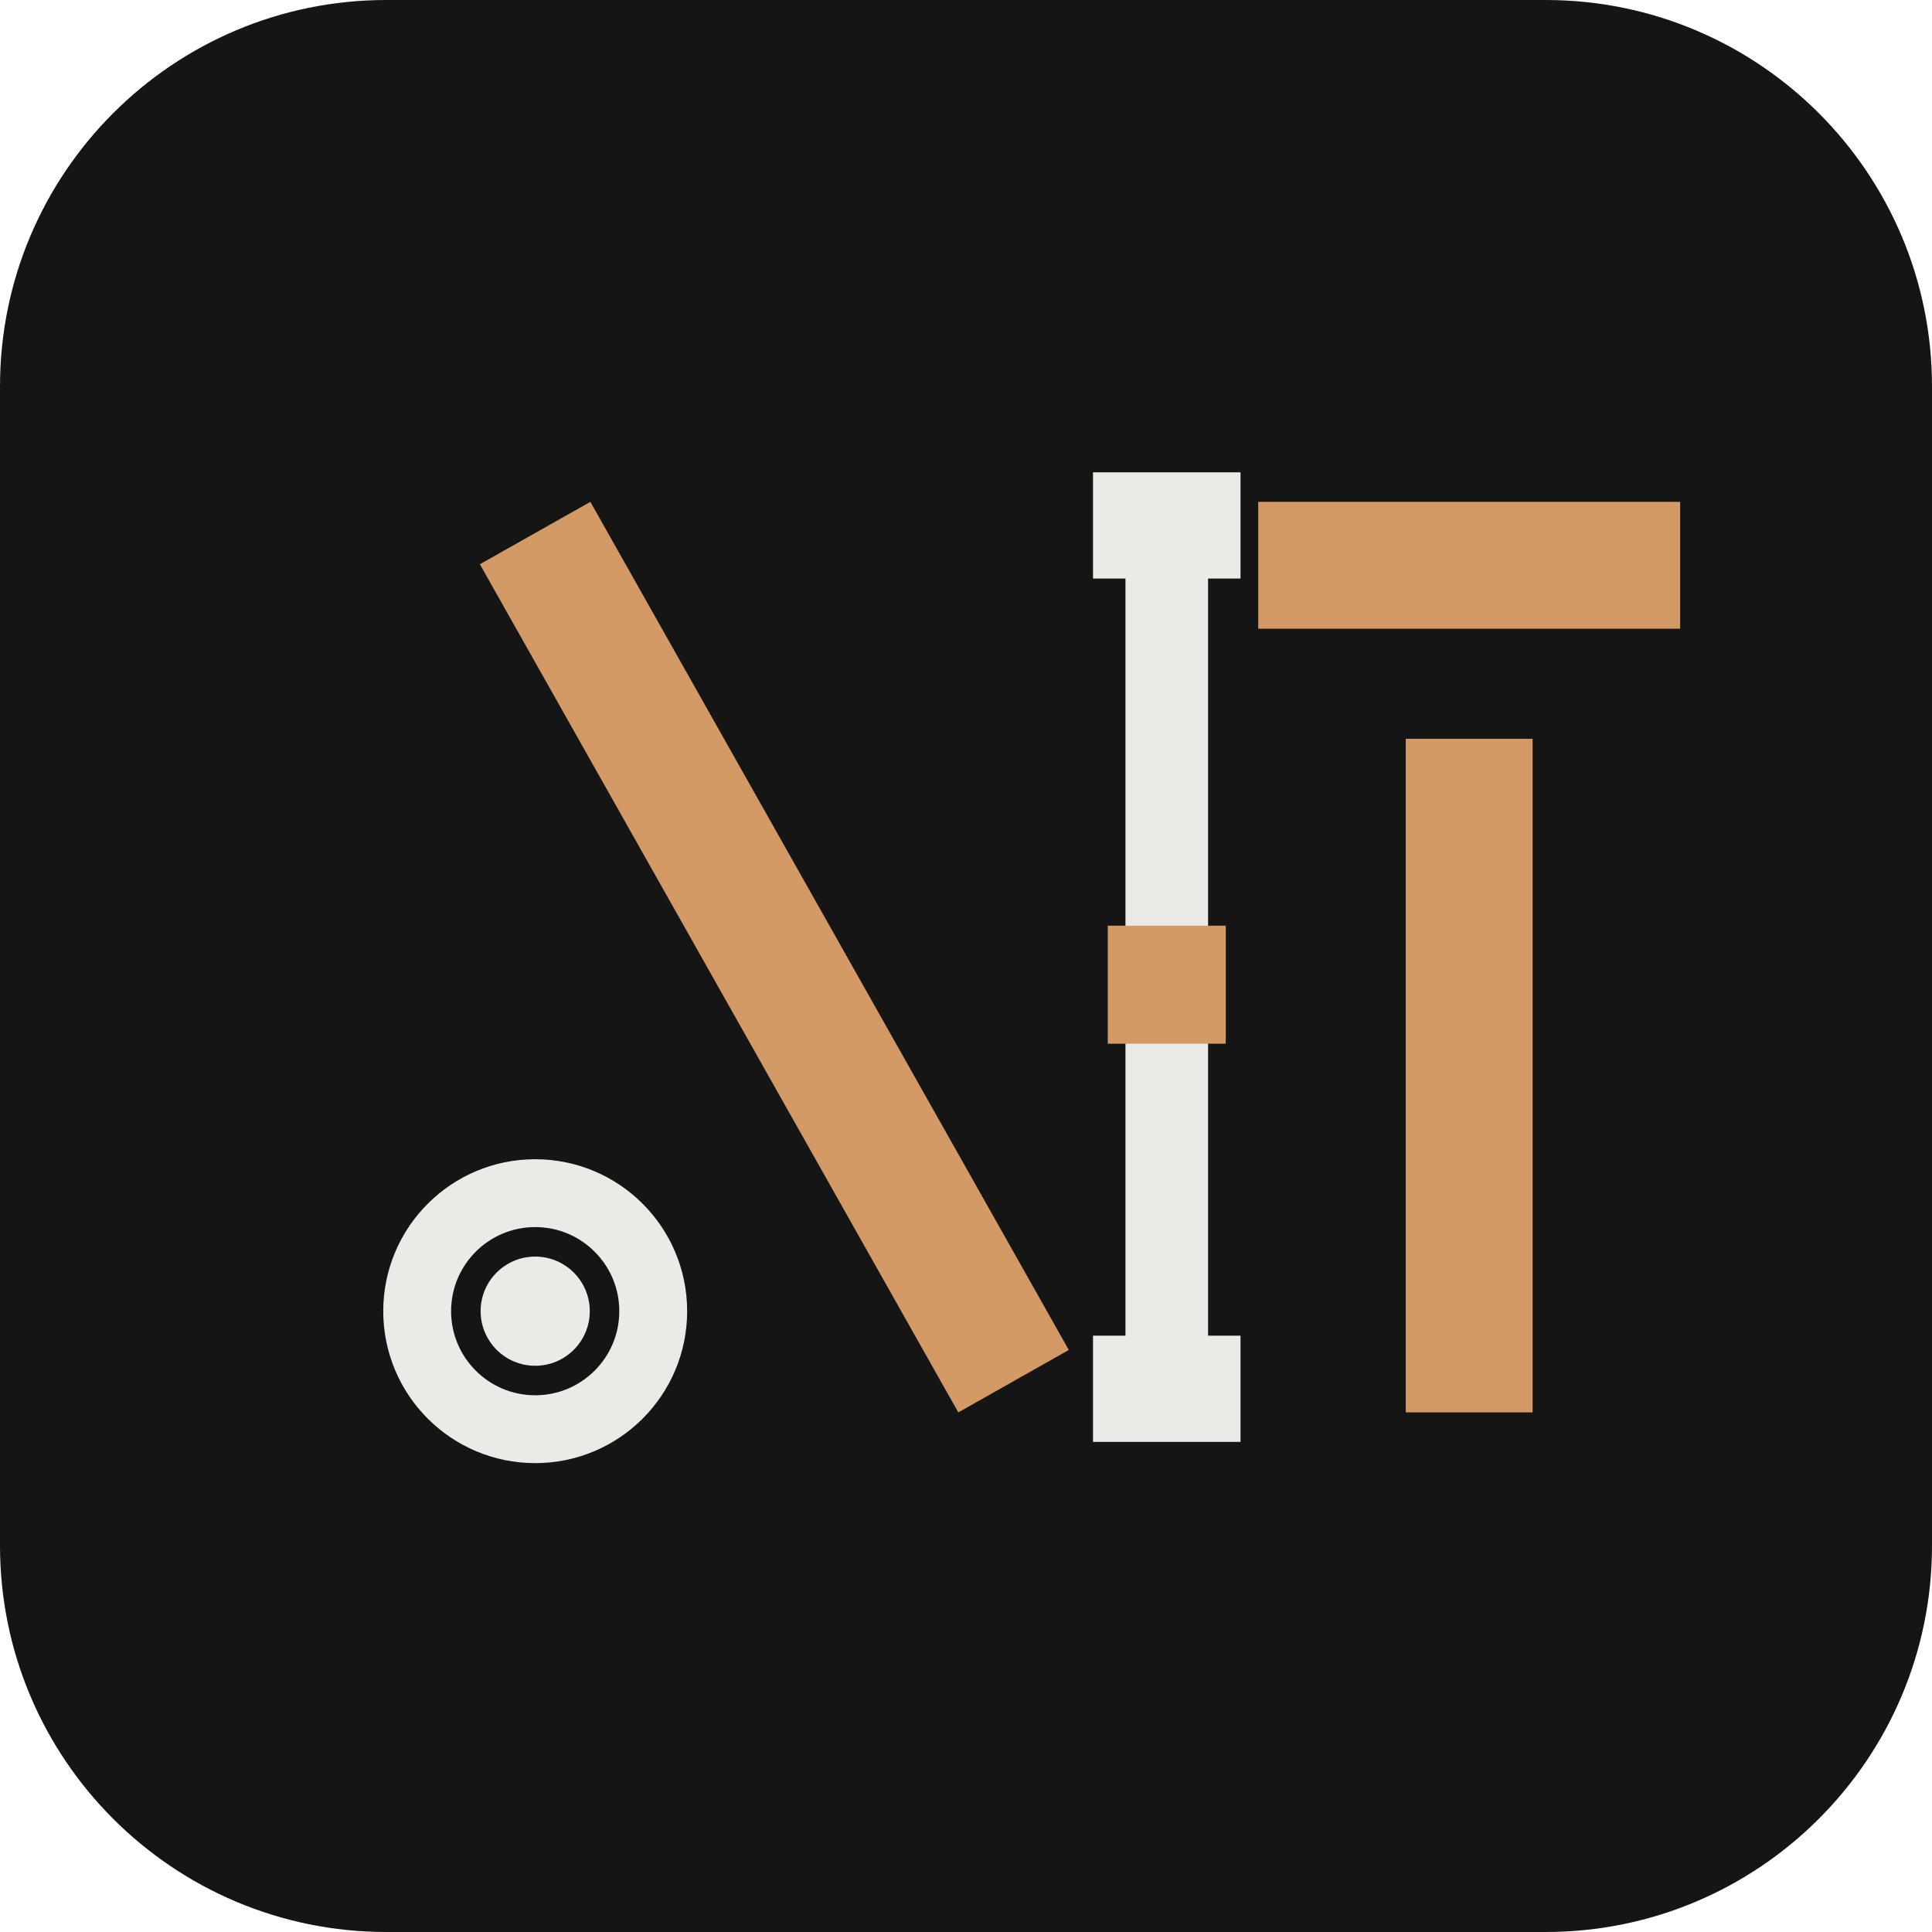
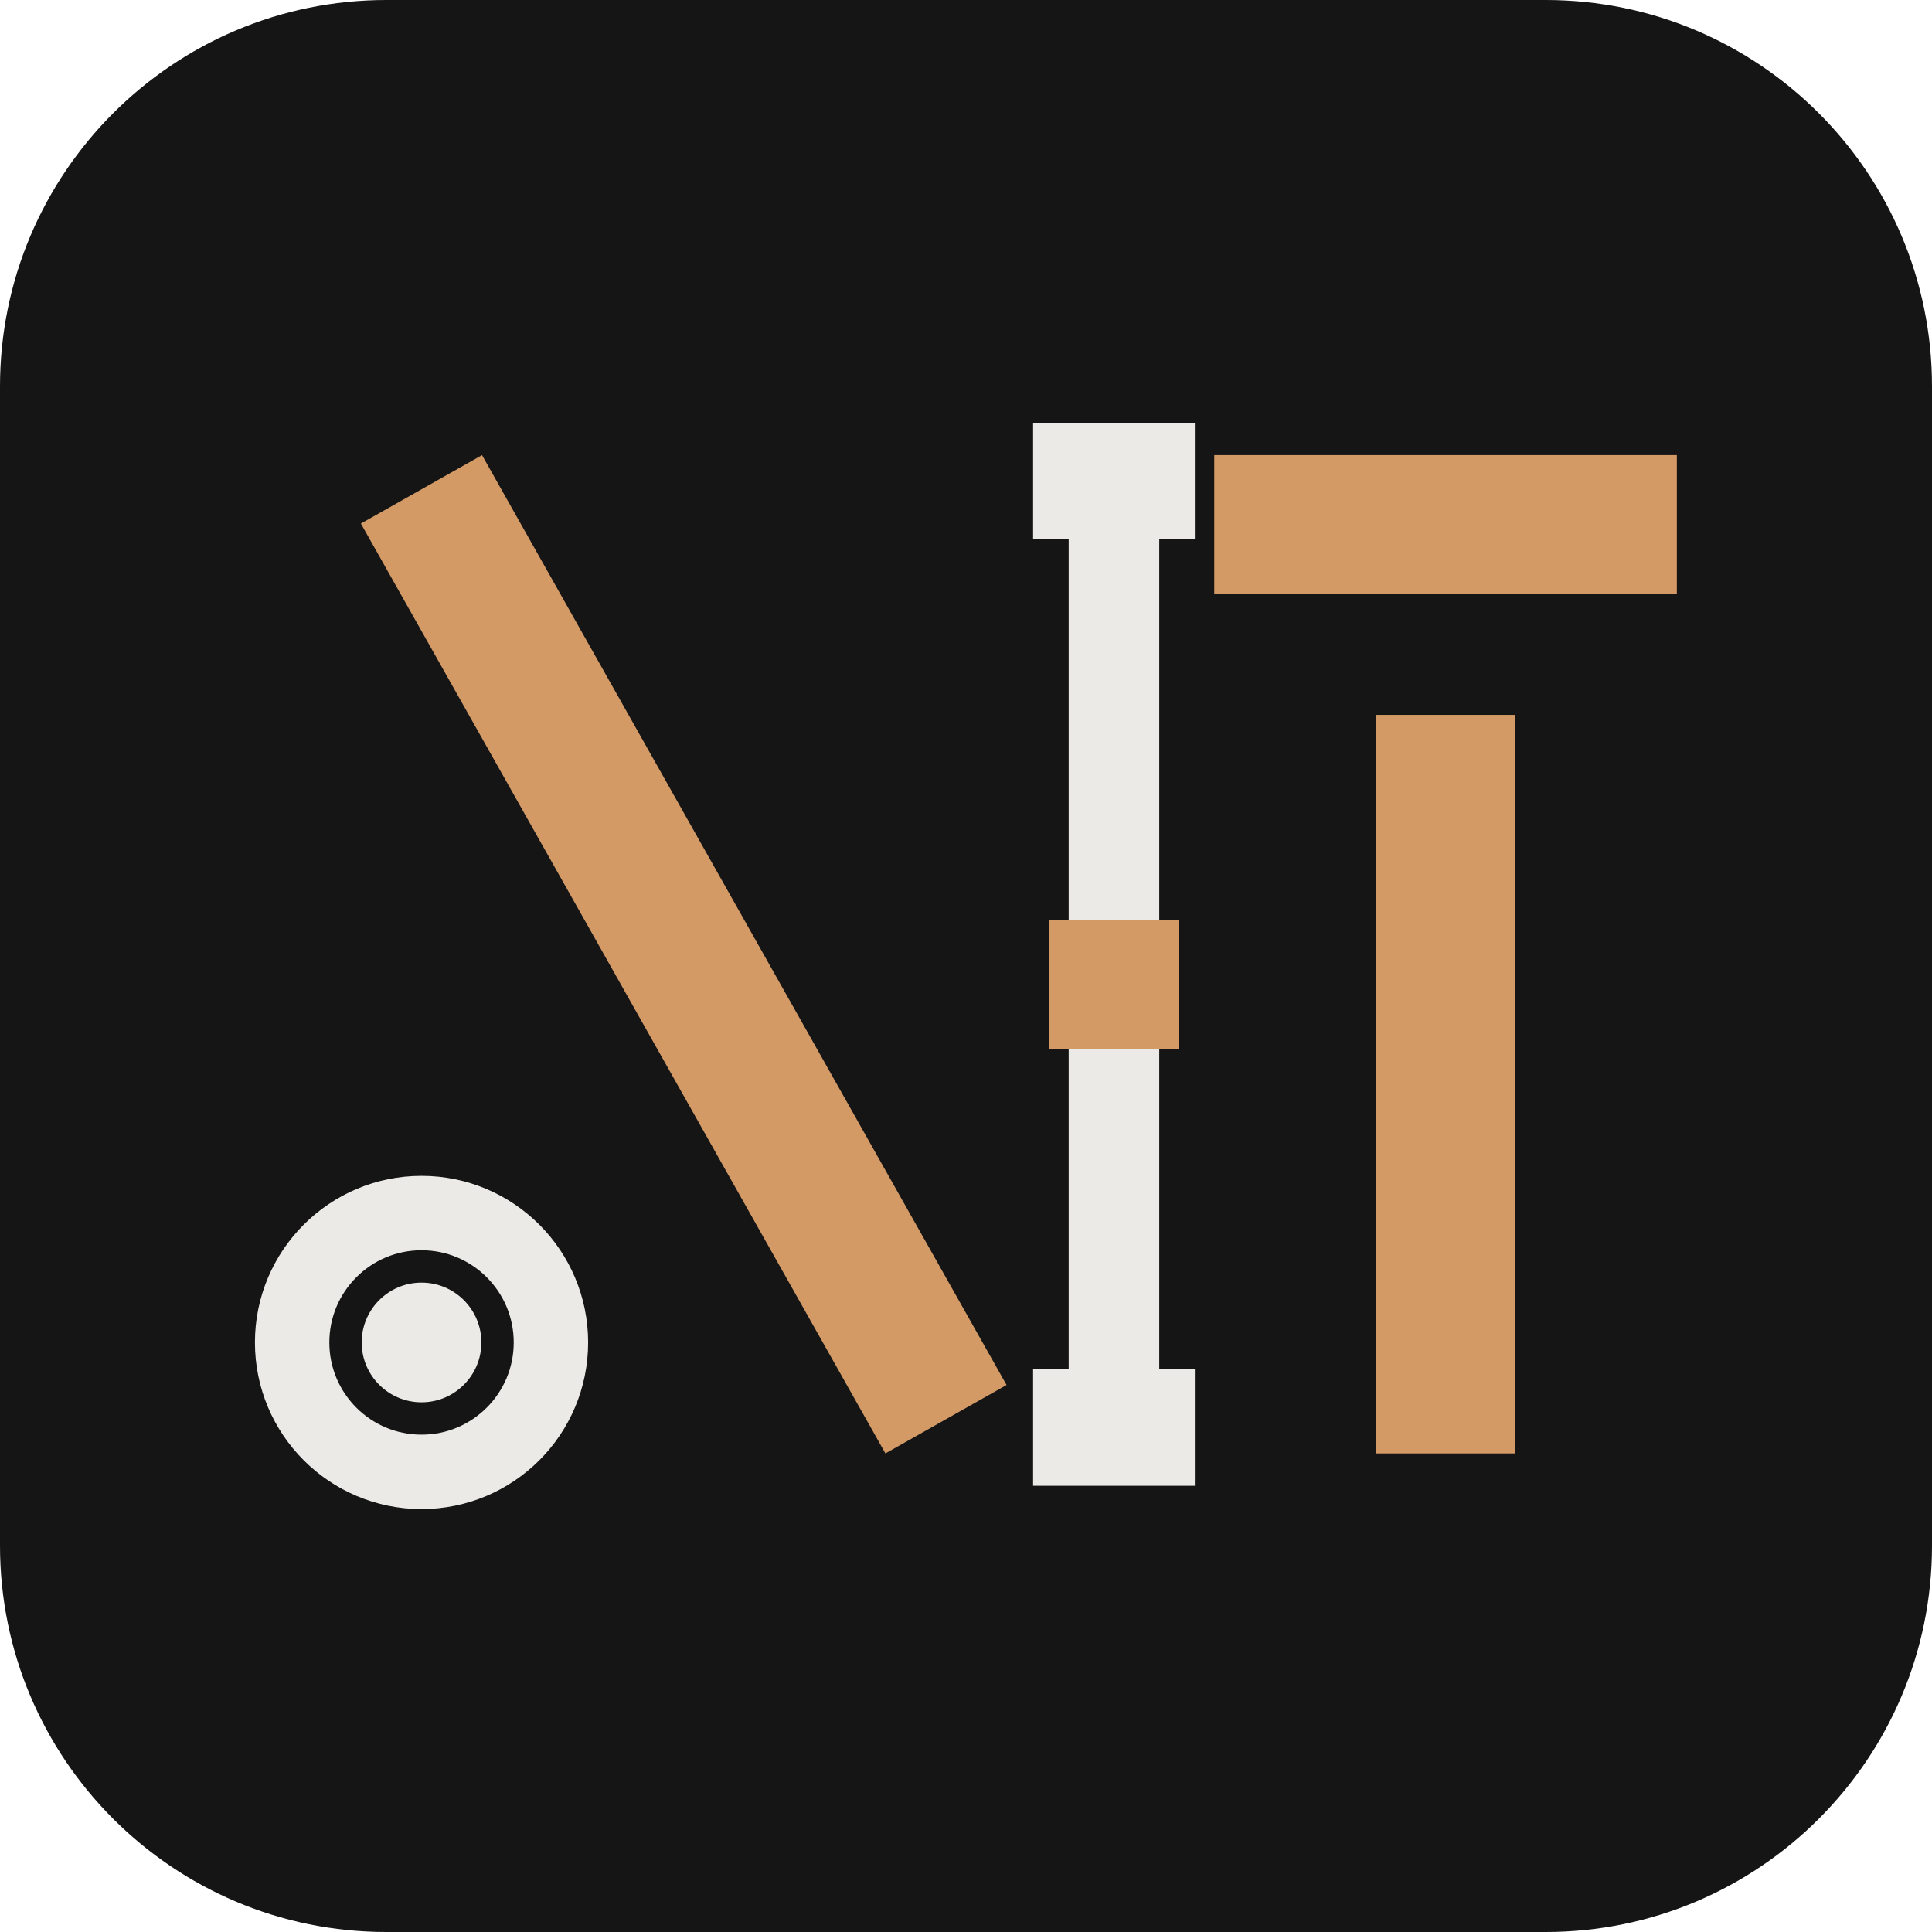
<svg xmlns="http://www.w3.org/2000/svg" viewBox="0 0 100 100">
  <rect width="100" height="100" rx="20" fill="#151516" />
  <g transform="translate(4 4) scale(0.92)">
-     <g transform="translate(10.25 6.34) scale(0.83)">
+     <g transform="translate(2.36 2.02) scale(0.91)">
      <path d="M14.94 25.37 L47.37 82.86 L54.86 78.63 L22.43 21.14Z" fill="#d39a66" />
      <g>
        <circle cx="18.69" cy="76" r="8" fill="none" stroke="#eceae6" stroke-width="4.6" />
        <circle cx="18.69" cy="76" r="3.7" fill="#eceae6" />
      </g>
      <g>
        <path d="M56.5 81.26L66.5 81.26" stroke="#eceae6" stroke-width="7.2" fill="none" />
        <g>
          <path d="M56.5 22.74L66.5 22.74" stroke="#eceae6" stroke-width="7.2" fill="none" />
          <path d="M61.5 22.74L61.5 82.86" stroke="#eceae6" stroke-width="5.6" fill="none" />
        </g>
        <path d="M57.5 49.87 L65.5 49.87 L65.5 57.87 L57.5 57.87Z" fill="#d39a66" />
      </g>
      <path d="M67.7 29.74 L96.3 29.74 L96.3 21.14 L67.7 21.14Z" fill="#d39a66" />
      <path d="M77.7 37.2 L77.7 82.86 L86.3 82.86 L86.3 37.2Z" fill="#d39a66" />
    </g>
  </g>
</svg>
